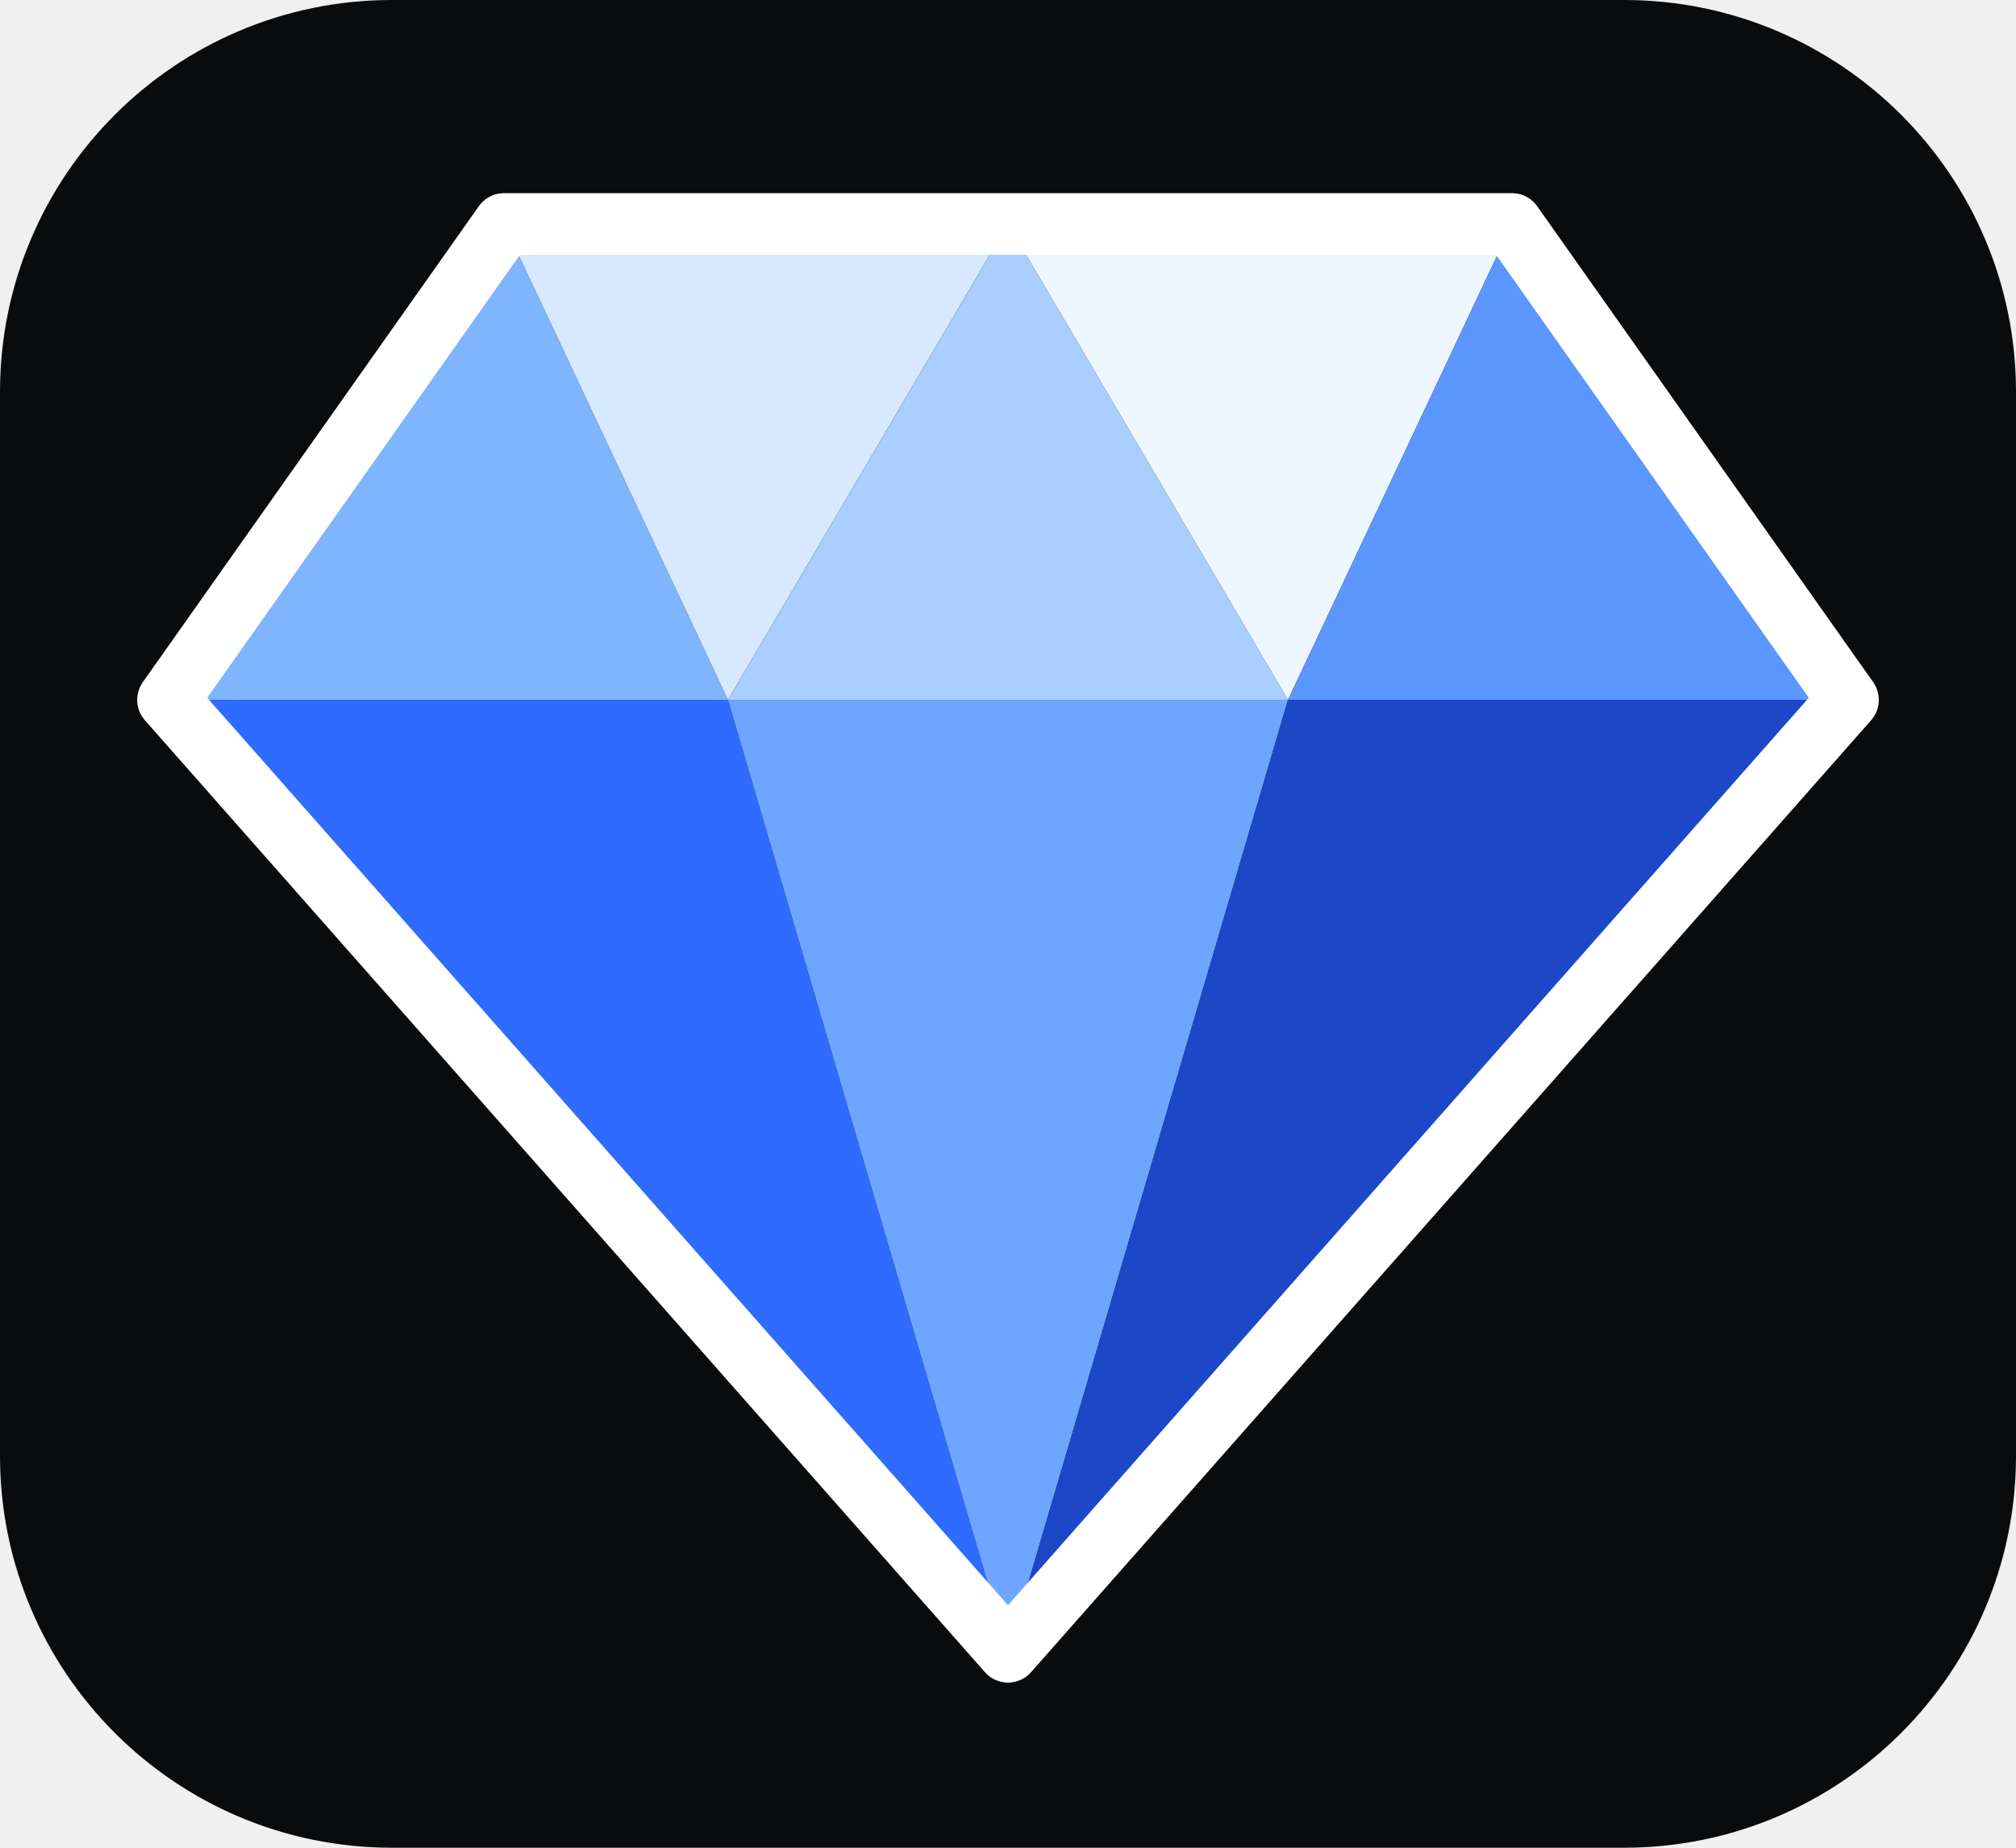
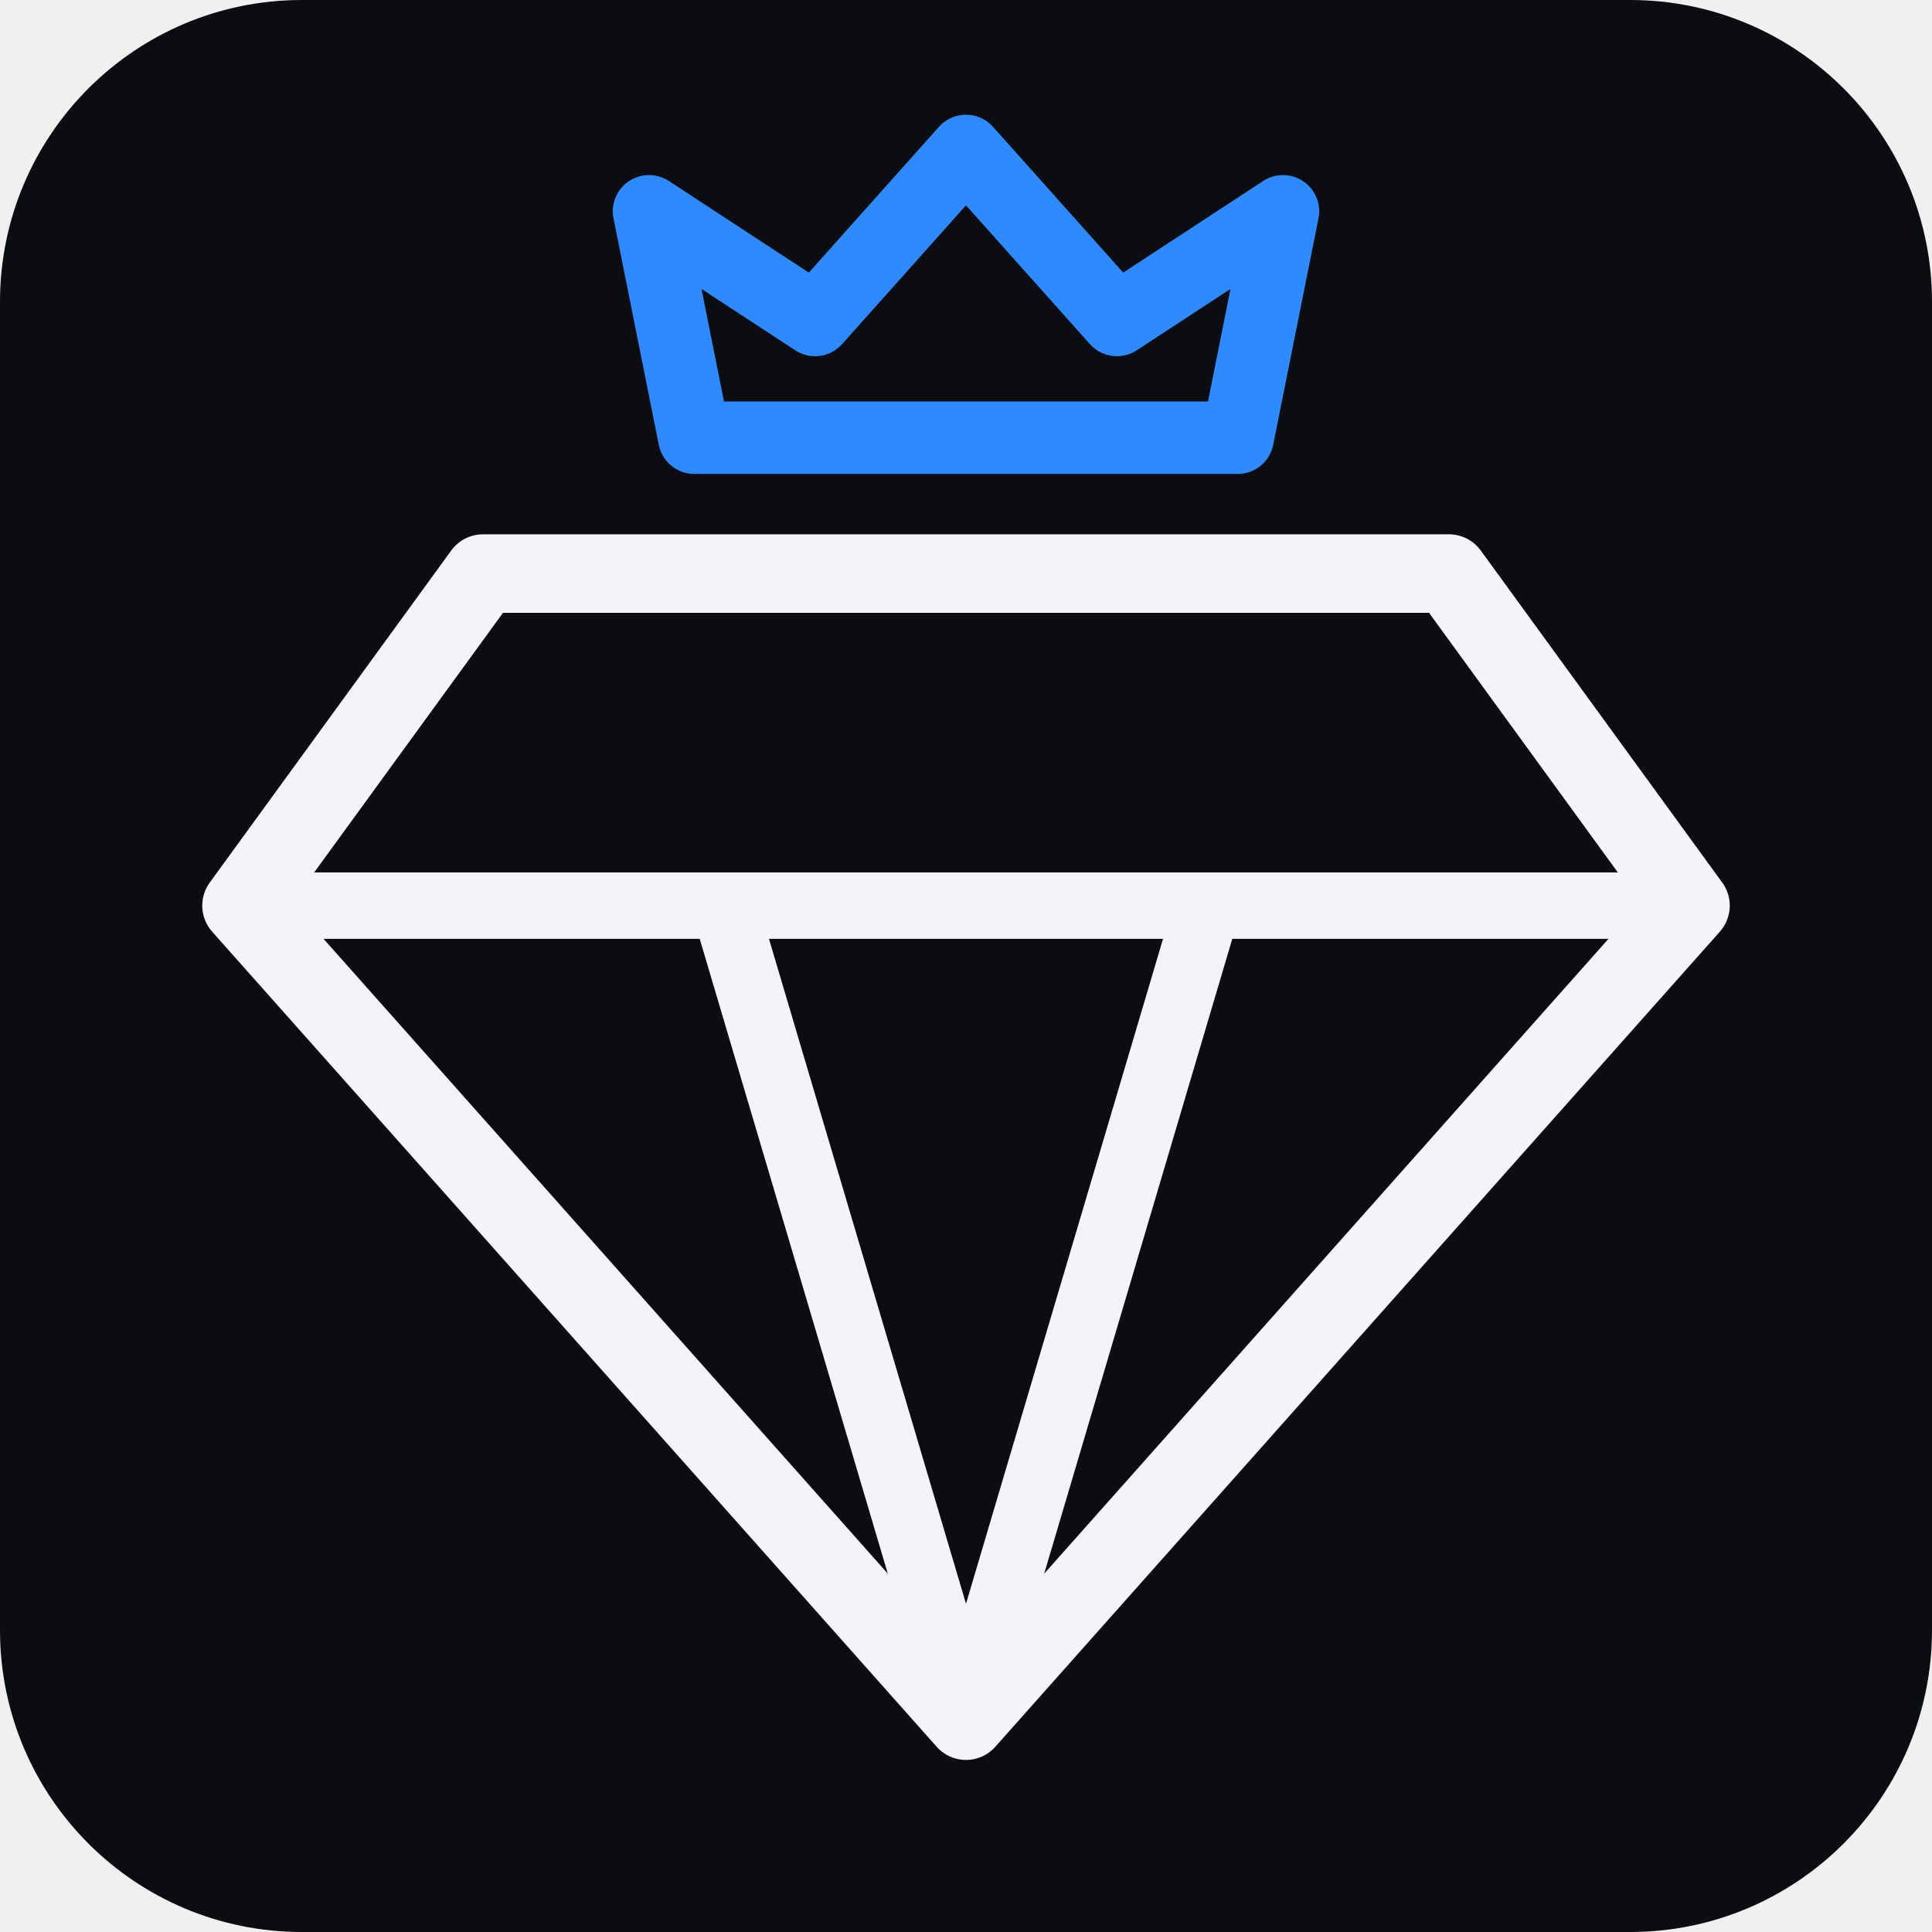
- <svg xmlns="http://www.w3.org/2000/svg" viewBox="-4 -4 72 66">
-   <rect x="-4" y="-4" width="72" height="66" rx="14" fill="#0a0b0d" />
-   <path d="M2 21 14 4l8 17Z" fill="#7fb4ff" />
-   <path d="M14 4h18L22 21Z" fill="#d6e9ff" />
-   <path d="M32 4l10 17H22Z" fill="#a9ceff" />
-   <path d="M32 4h18l-8 17Z" fill="#eef6ff" />
-   <path d="M50 4l12 17H42Z" fill="#5c97ff" />
-   <path d="M2 21h20l10 34Z" fill="#2f6bff" />
-   <path d="M22 21h20L32 55Z" fill="#6ea6ff" />
-   <path d="M42 21h20L32 55Z" fill="#1c48c8" />
-   <path d="M14 4h36l12 17-30 34L2 21Z" fill="none" stroke="#fff" stroke-width="2.2" stroke-linejoin="round" />
+ <svg xmlns="http://www.w3.org/2000/svg" viewBox="0 0 64 64" fill="none">
+   <rect width="64" height="64" rx="10" fill="#0B0D10" />
+   <path d="M23 14.5 21.5 7l5.5 3.6L32 5l5 5.6L42.5 7 41 14.5Z" stroke="#2E8BFF" stroke-width="2.4" stroke-linejoin="round" />
+   <path d="M16 19h32l8 11-24 27L8 30Z" stroke="#F2F4F7" stroke-width="2.6" stroke-linejoin="round" />
+   <path d="M8 30h48M24 30l8 27 8-27" stroke="#F2F4F7" stroke-width="2.2" stroke-linejoin="round" />
</svg>
